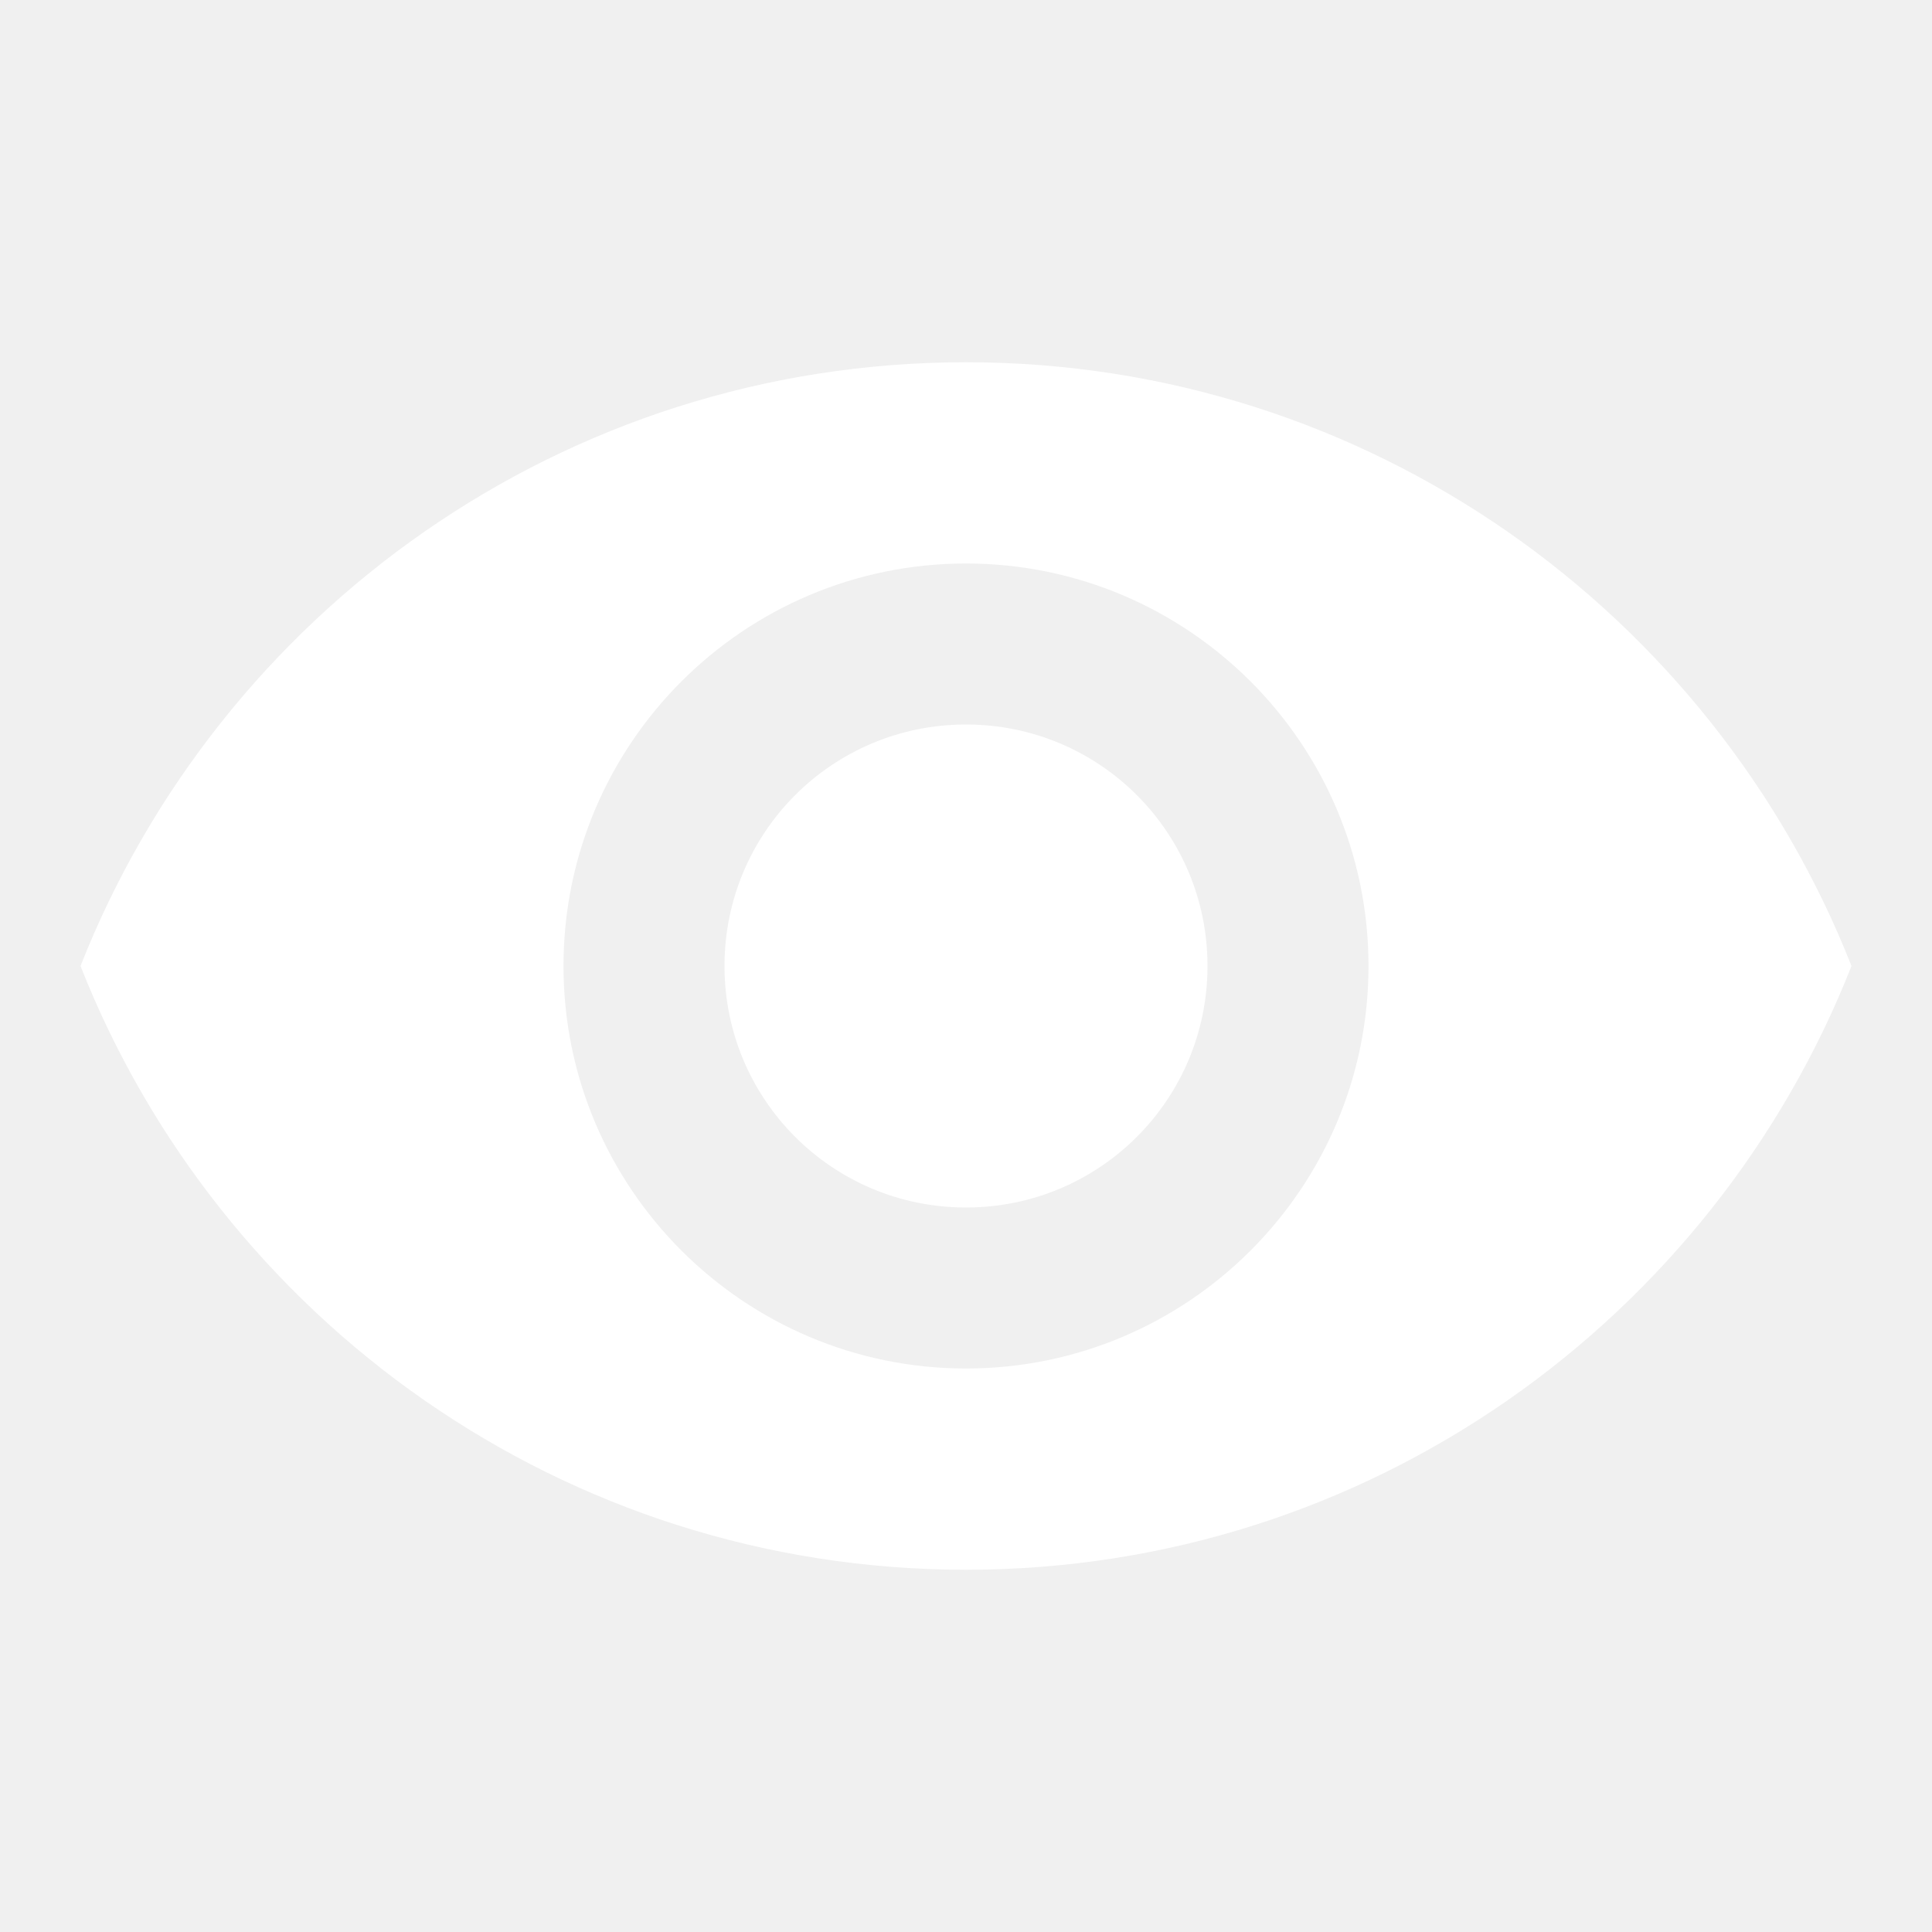
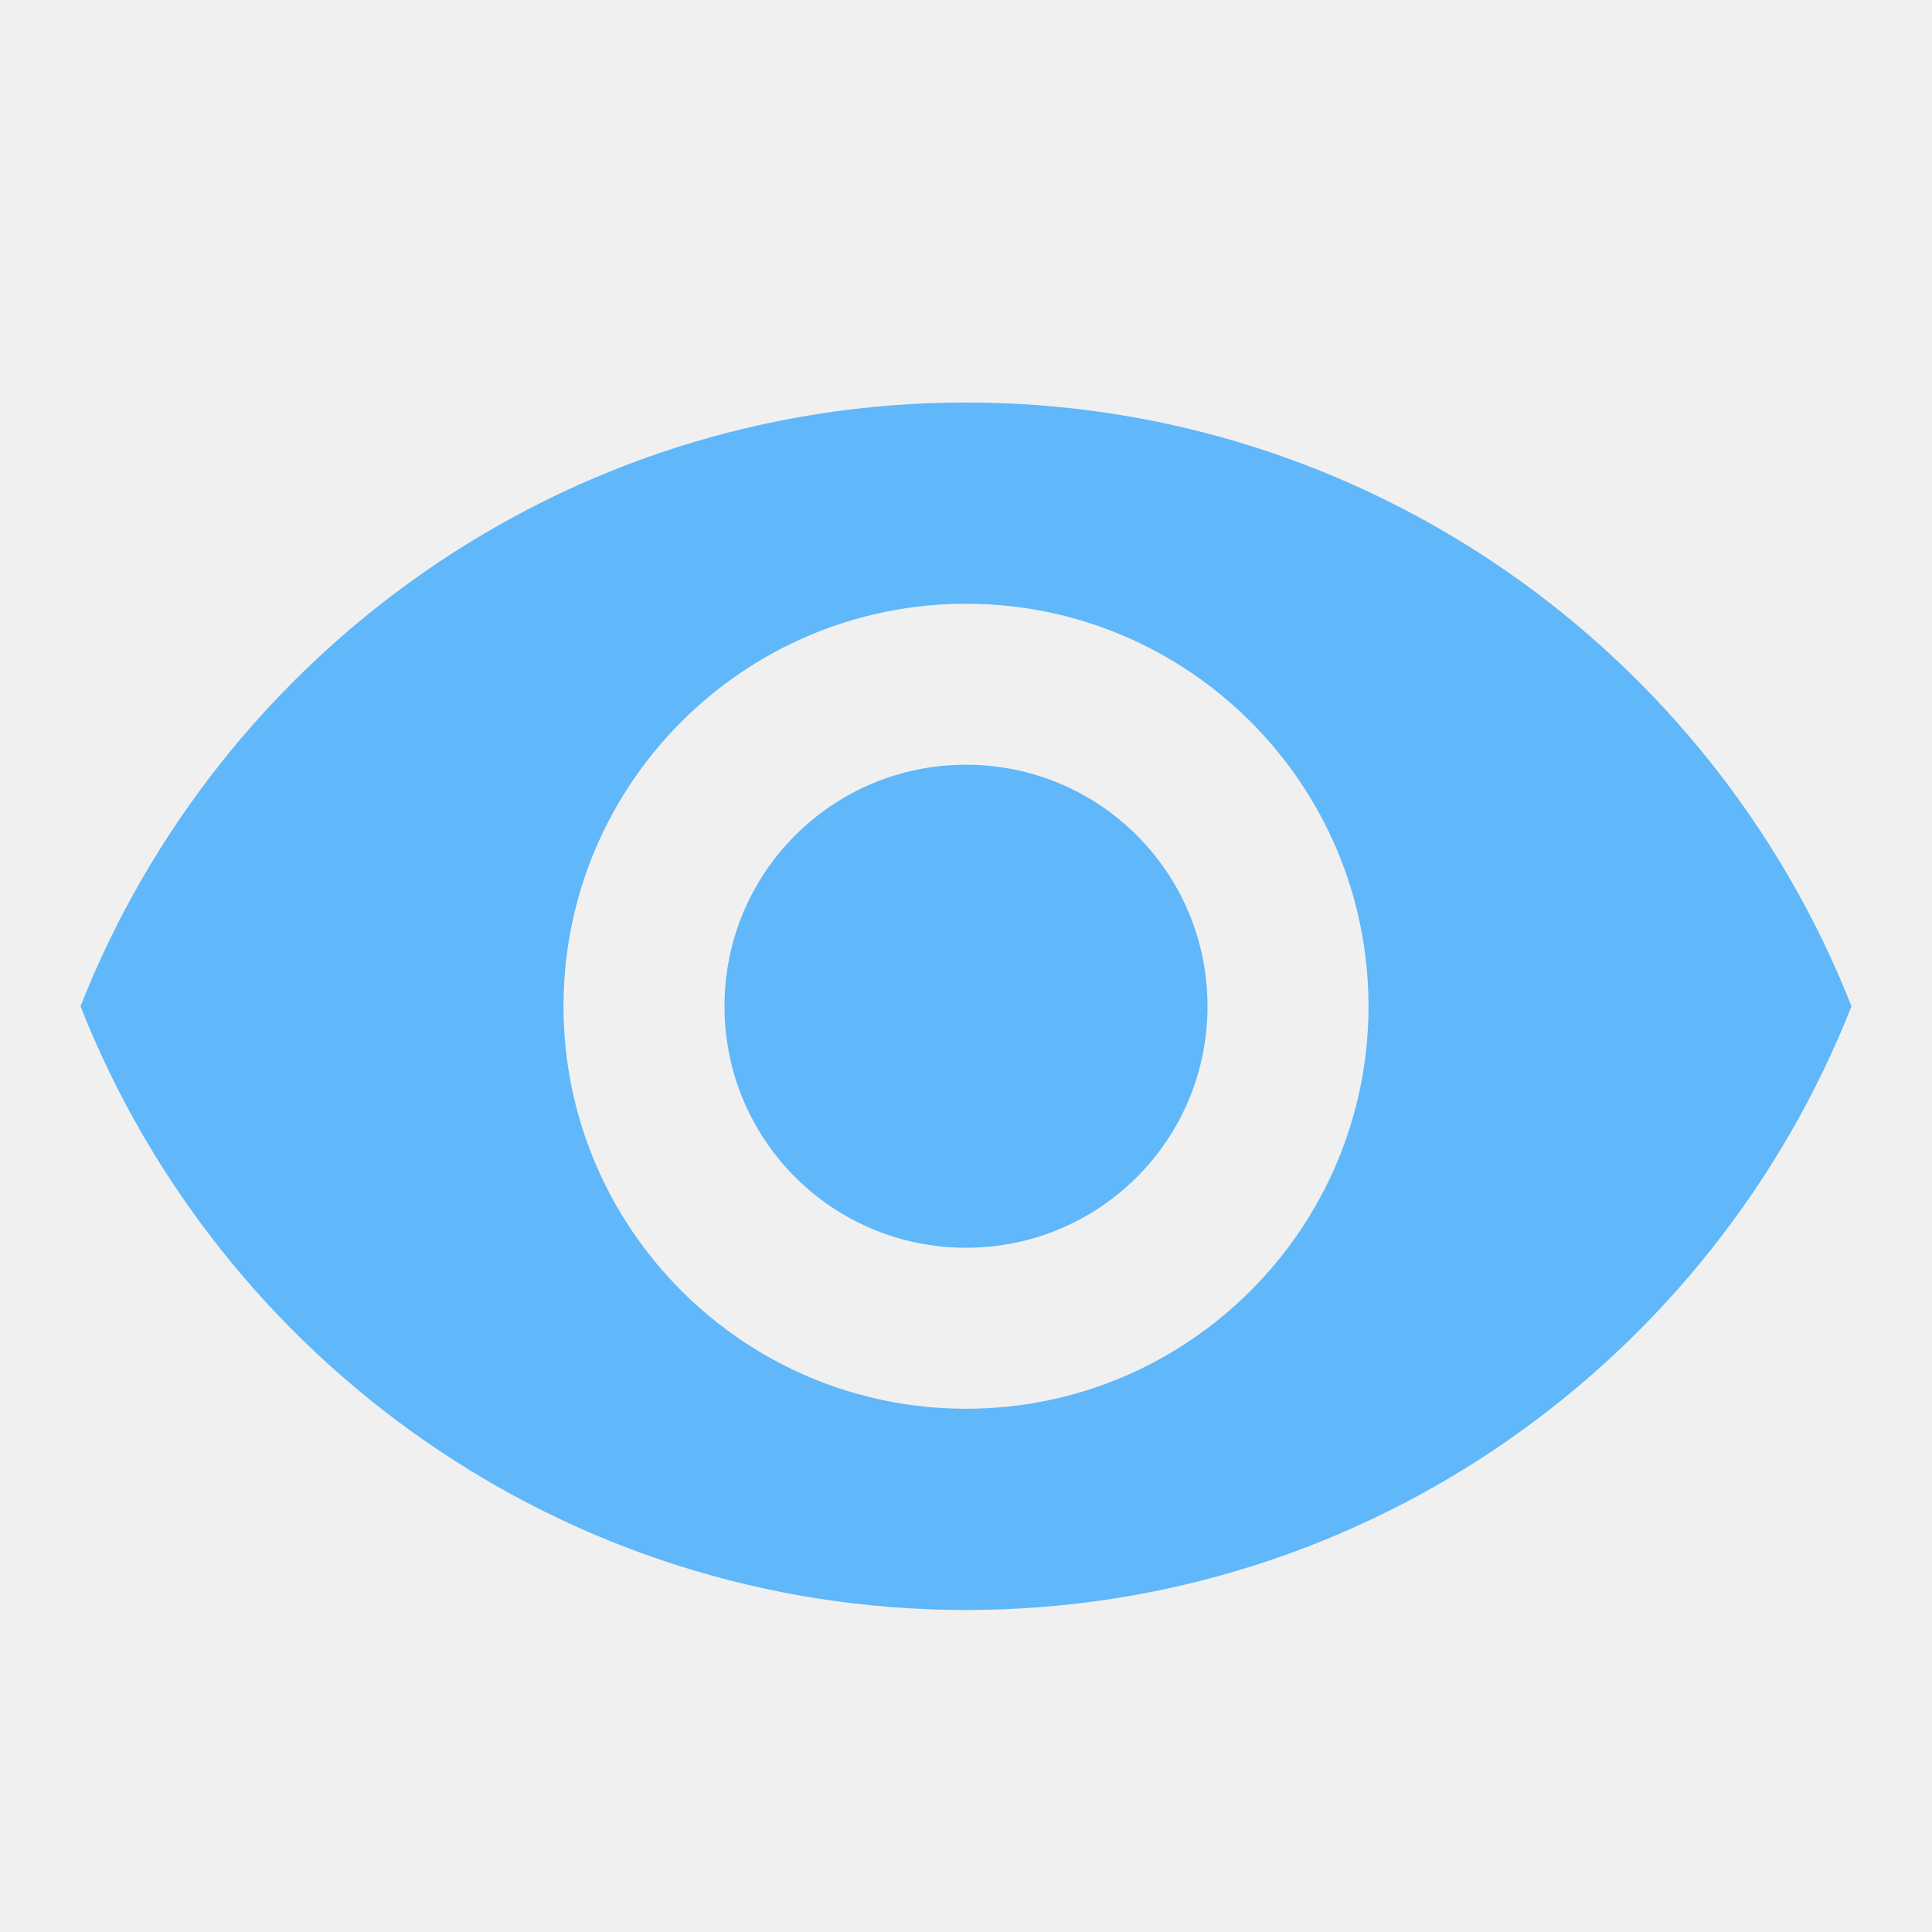
<svg xmlns="http://www.w3.org/2000/svg" width="24" height="24" viewBox="0 0 24 24" fill="none">
-   <path d="M12 4.5C7 4.5 2.73 7.61 1 12C2.73 16.39 7 19.5 12 19.5C17 19.5 21.27 16.39 23 12C21.27 7.61 17 4.5 12 4.5ZM12 17C9.24 17 7 14.76 7 12C7 9.24 9.24 7 12 7C14.76 7 17 9.24 17 12C17 14.76 14.76 17 12 17ZM12 9C10.34 9 9 10.34 9 12C9 13.66 10.34 15 12 15C13.66 15 15 13.66 15 12C15 10.34 13.66 9 12 9Z" fill="white" />
+   <g opacity="0.6">
+     <path fill-rule="evenodd" clip-rule="evenodd" d="M12 5C7 5 2.73 8.11 1 12.5C2.73 16.89 7 20 12 20C17 20 21.27 16.89 23 12.5C21.27 8.11 17 5 12 5ZM12 17.5C9.24 17.5 7 15.26 7 12.5C7 9.74 9.24 7.5 12 7.5C14.76 7.5 17 9.74 17 12.5C17 15.26 14.76 17.5 12 17.5ZM12 9.5C10.34 9.5 9 10.84 9 12.5C9 14.16 10.34 15.5 12 15.5C13.66 15.5 15 14.16 15 12.5C15 10.84 13.66 9.5 12 9.5Z" fill="#0091FF" />
+   </g>
</svg>
